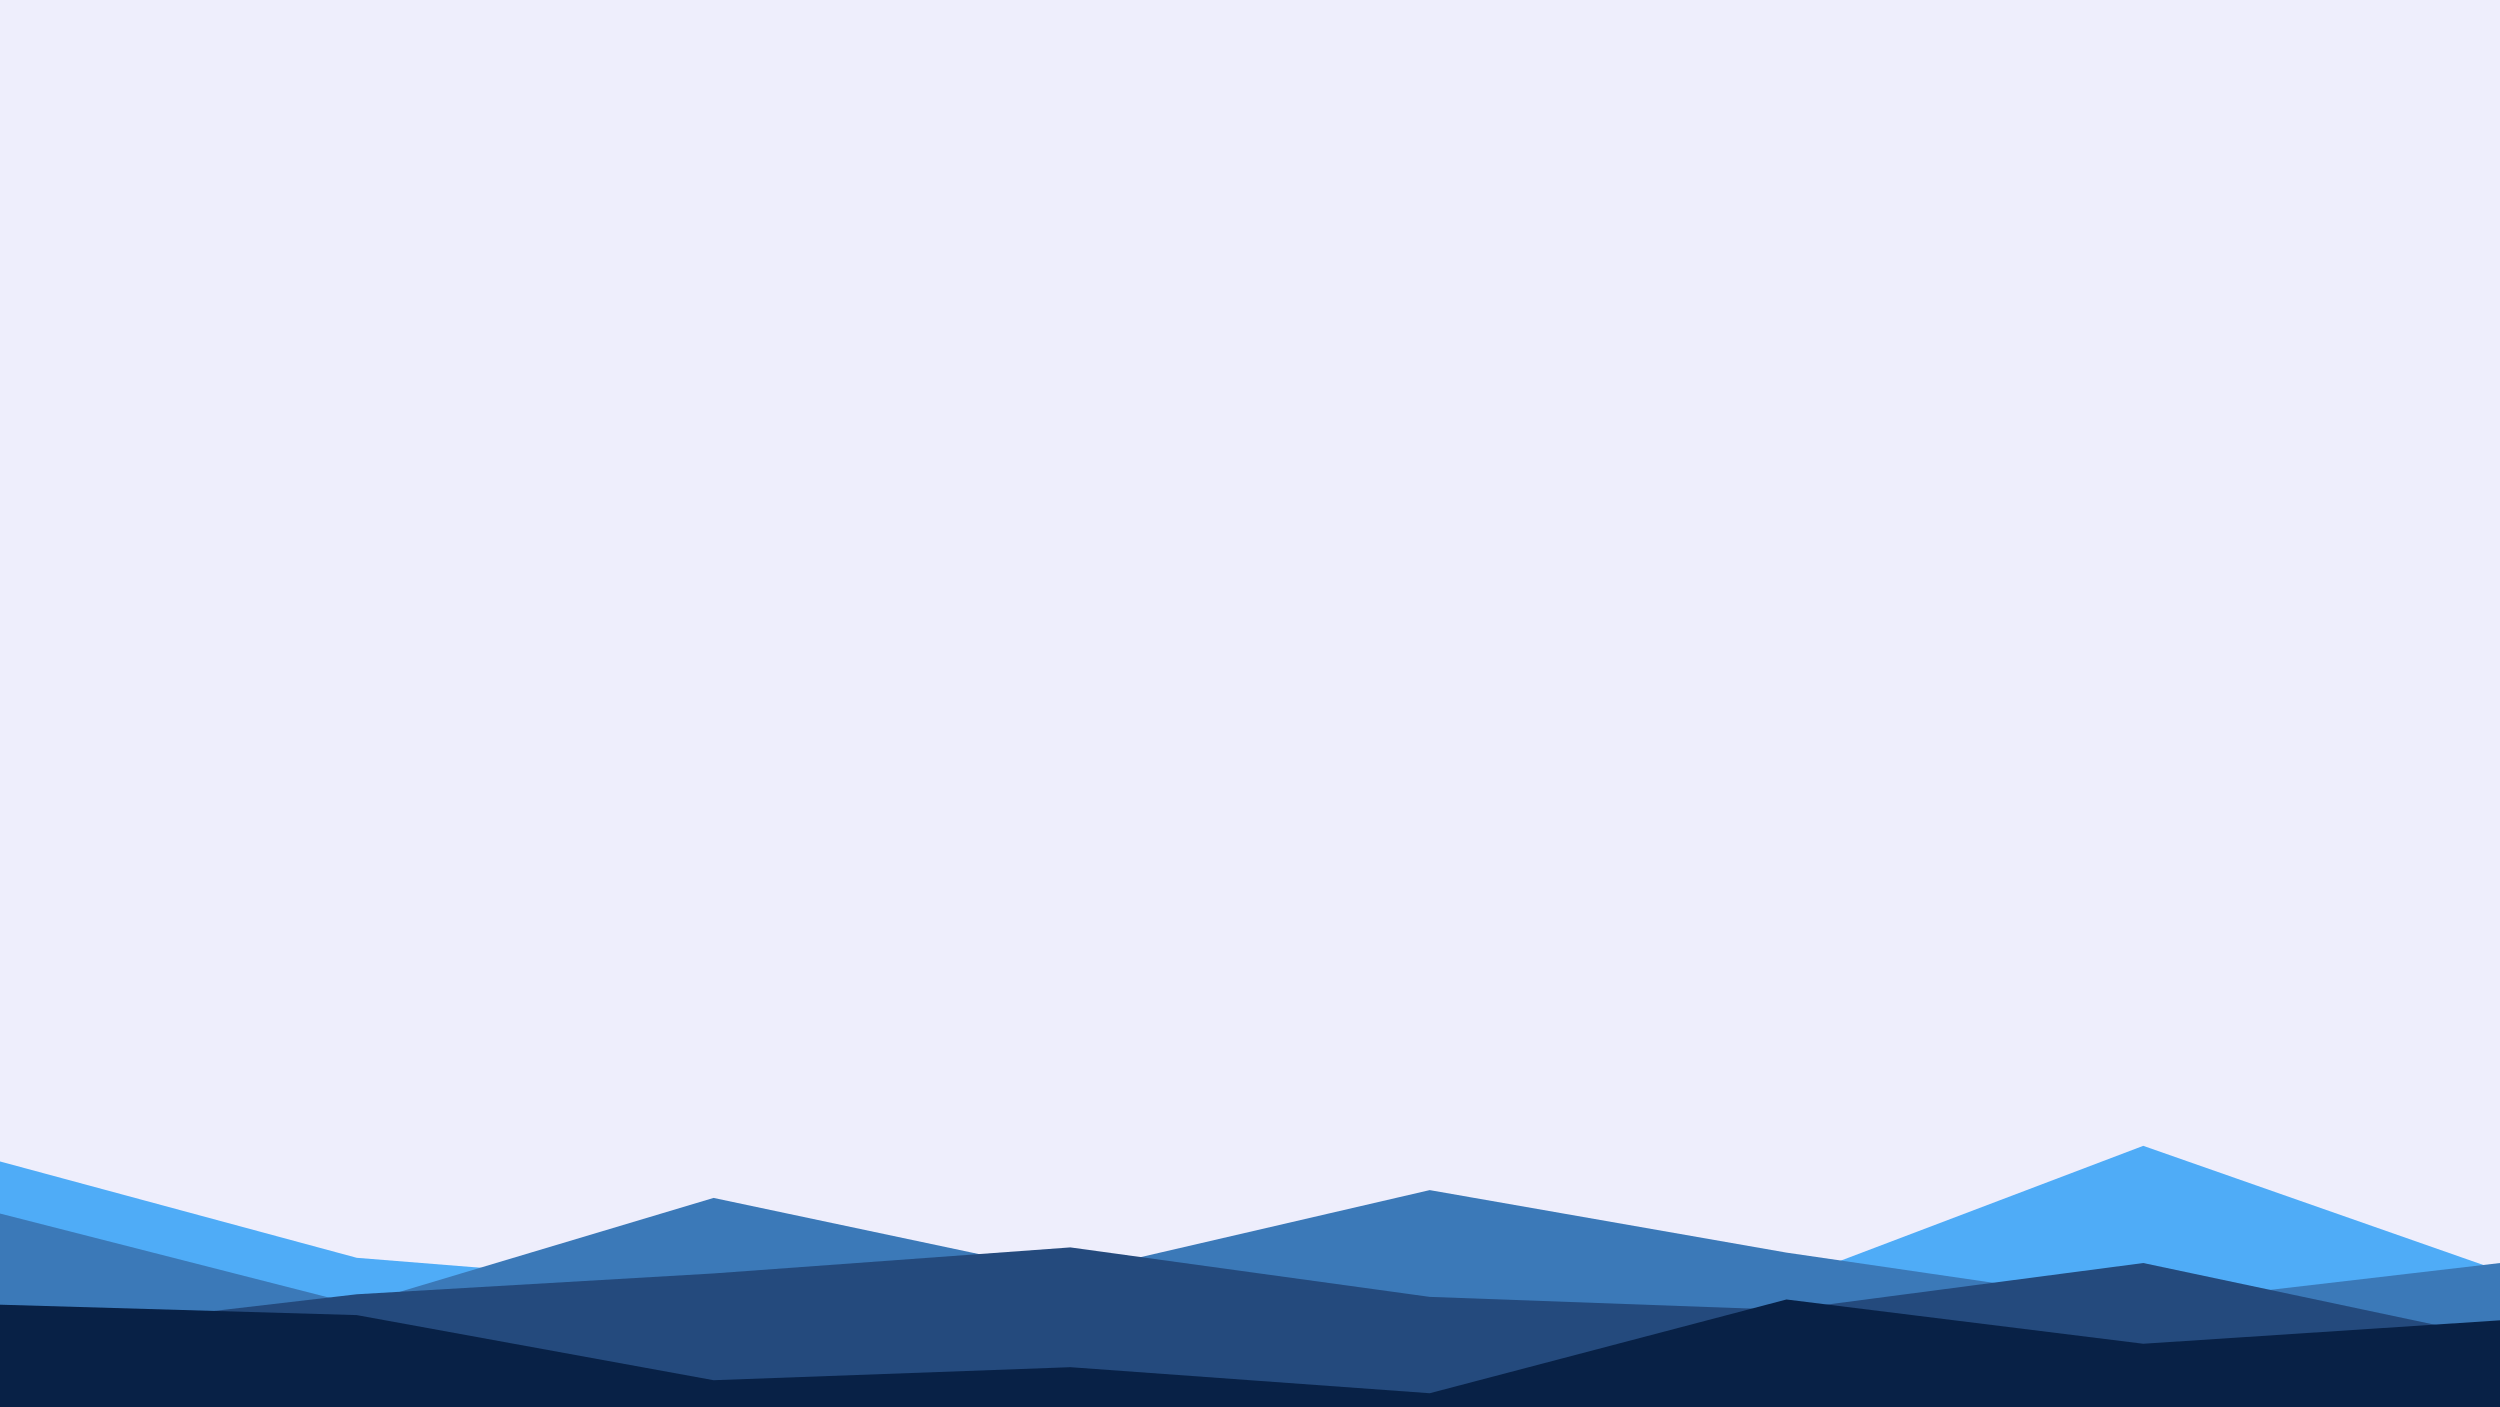
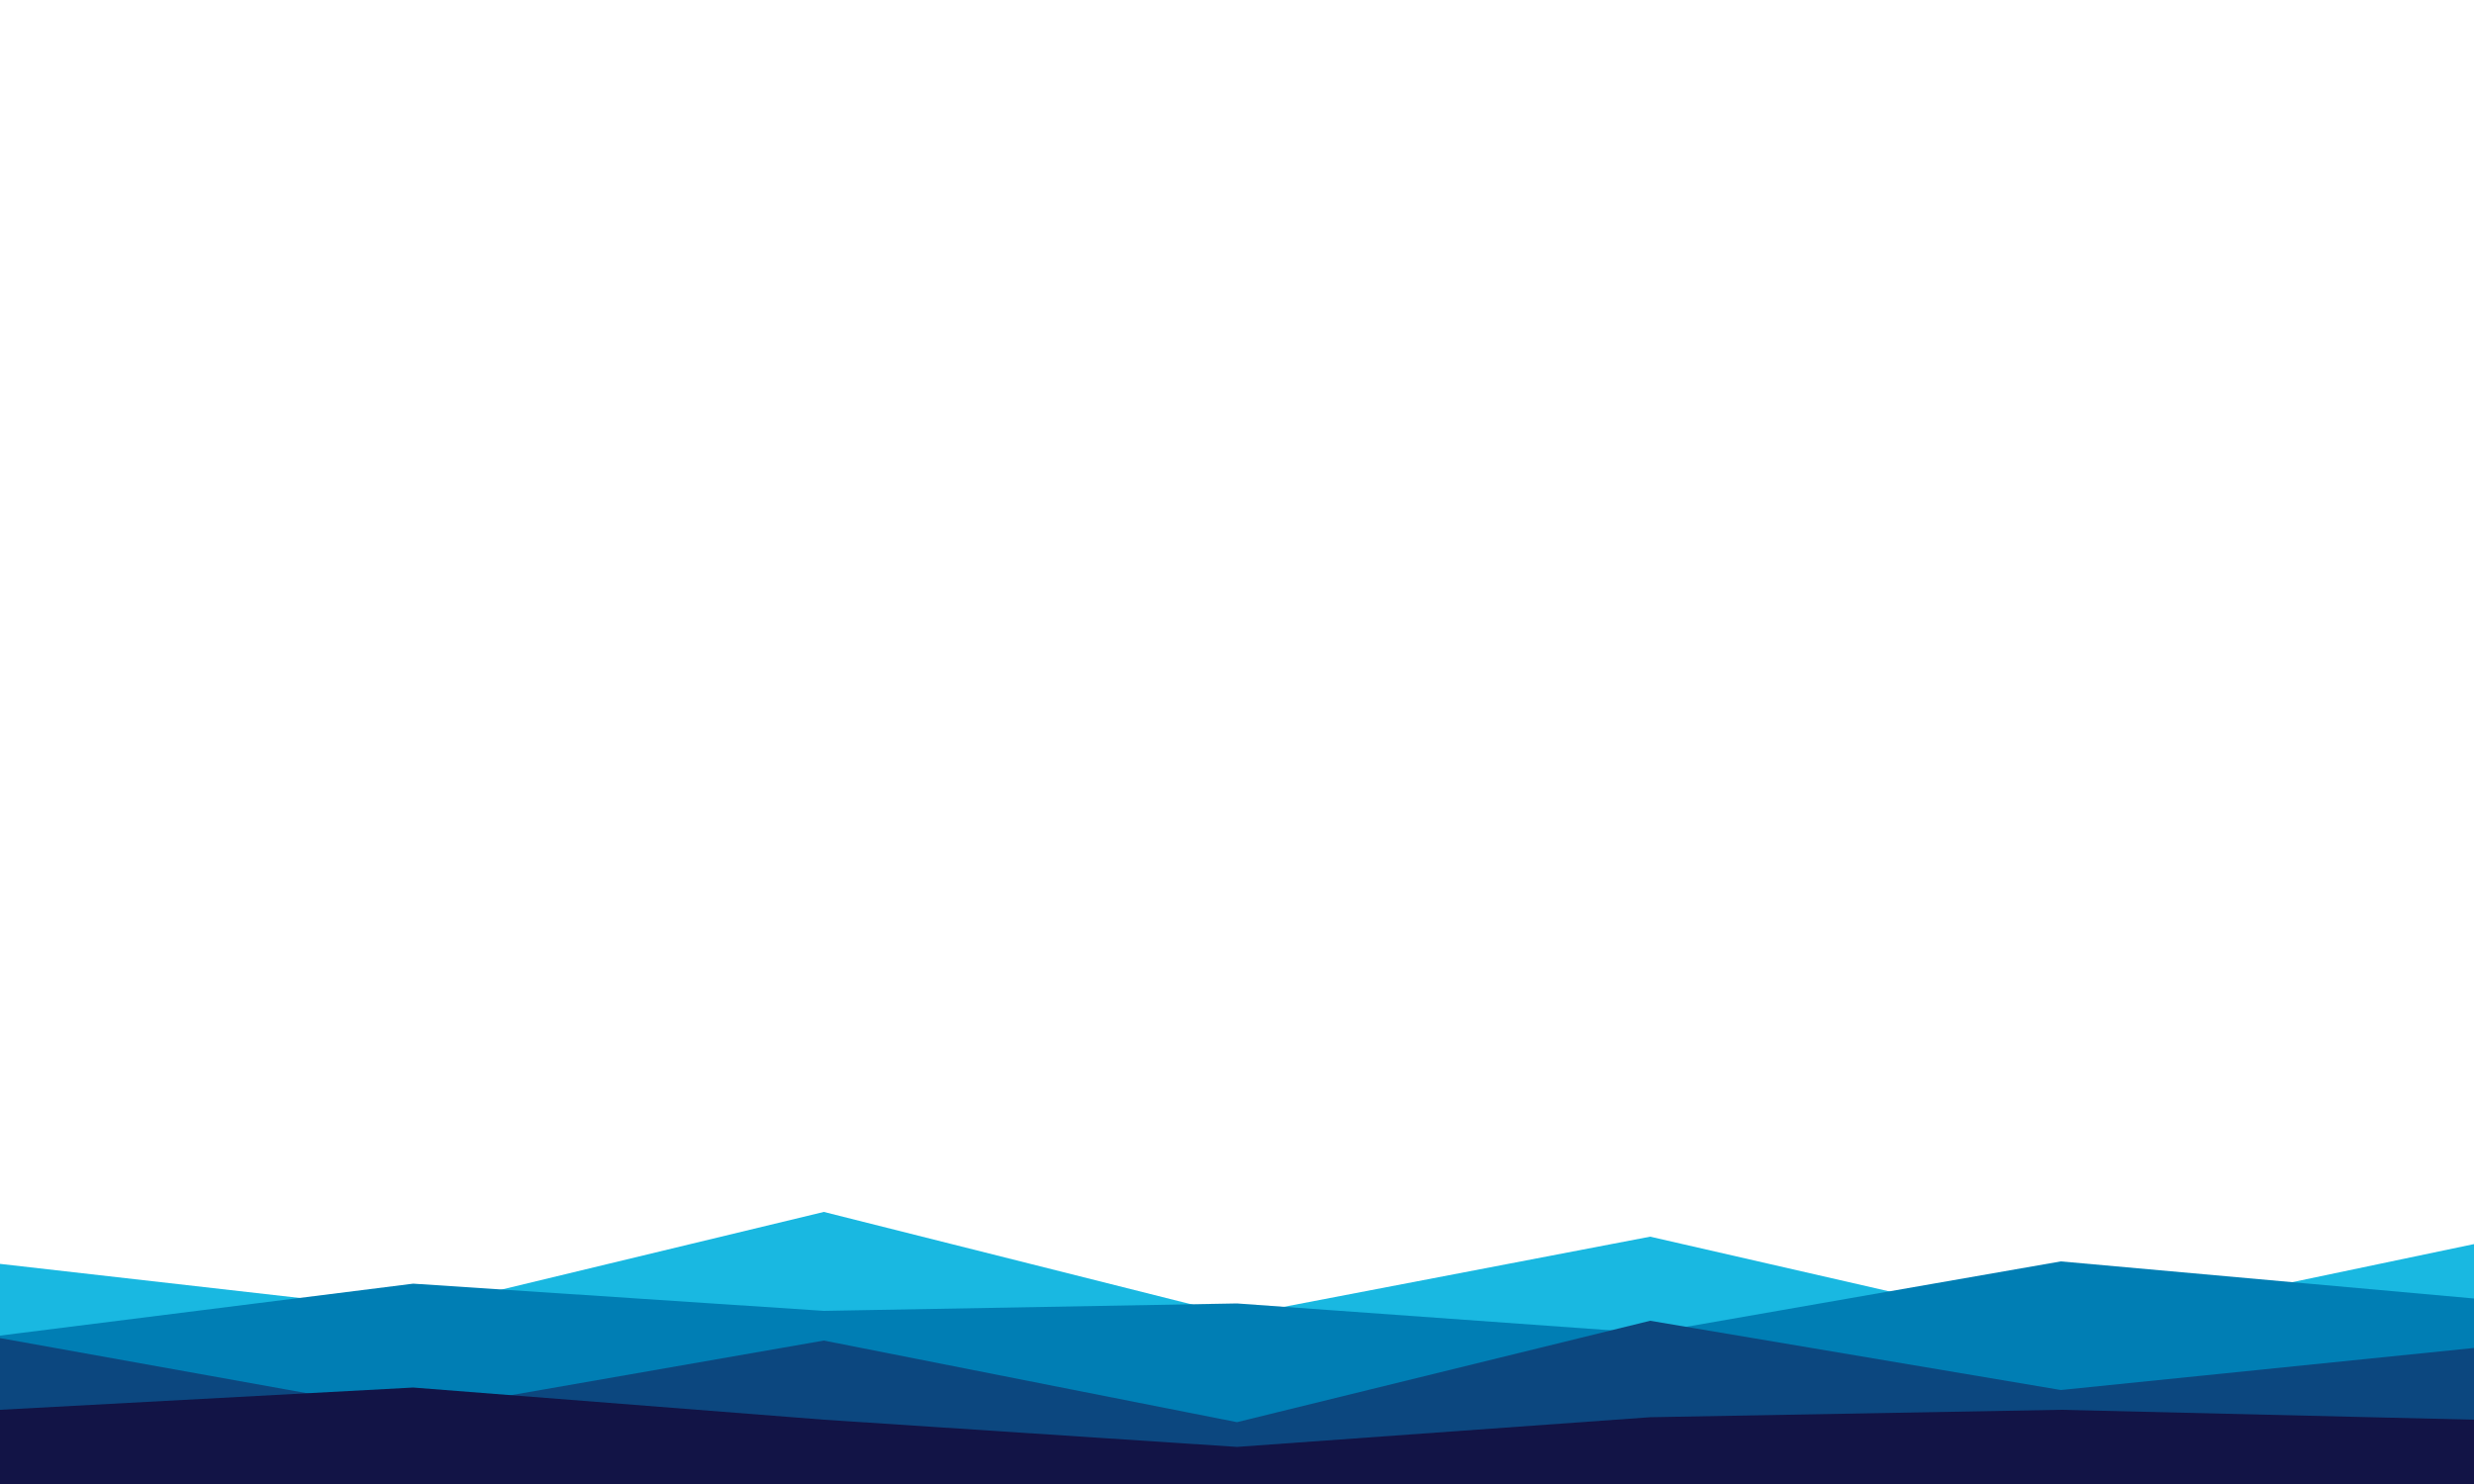
- <svg xmlns="http://www.w3.org/2000/svg" id="visual" viewBox="0 0 960 540" width="960" height="540" version="1.1">
-   <rect x="0" y="0" width="960" height="540" fill="#eeeefc" />
-   <path d="M0 446L137 483L274 494L411 495L549 461L686 492L823 440L960 488L960 541L823 541L686 541L549 541L411 541L274 541L137 541L0 541Z" fill="#4facf7" />
-   <path d="M0 466L137 501L274 460L411 489L549 457L686 481L823 501L960 485L960 541L823 541L686 541L549 541L411 541L274 541L137 541L0 541Z" fill="#3b79b8" />
-   <path d="M0 513L137 497L274 489L411 479L549 498L686 503L823 485L960 514L960 541L823 541L686 541L549 541L411 541L274 541L137 541L0 541Z" fill="#244a7d" />
-   <path d="M0 501L137 505L274 530L411 525L549 535L686 499L823 516L960 507L960 541L823 541L686 541L549 541L411 541L274 541L137 541L0 541Z" fill="#082146" />
+ <svg xmlns="http://www.w3.org/2000/svg" id="visual" viewBox="0 0 1000 600" width="1000" height="600" version="1.1">
+   <path d="M0 511L167 530L333 490L500 532L667 500L833 538L1000 503L1000 601L833 601L667 601L500 601L333 601L167 601L0 601Z" fill="#19b8e1" />
+   <path d="M0 540L167 519L333 530L500 527L667 539L833 510L1000 525L1000 601L833 601L667 601L500 601L333 601L167 601L0 601Z" fill="#007eb4" />
+   <path d="M0 541L167 571L333 542L500 575L667 534L833 562L1000 545L1000 601L833 601L667 601L500 601L333 601L167 601L0 601Z" fill="#0c477f" />
+   <path d="M0 570L167 561L333 574L500 585L667 573L833 570L1000 574L1000 601L833 601L667 601L500 601L333 601L167 601L0 601Z" fill="#121446" />
</svg>
